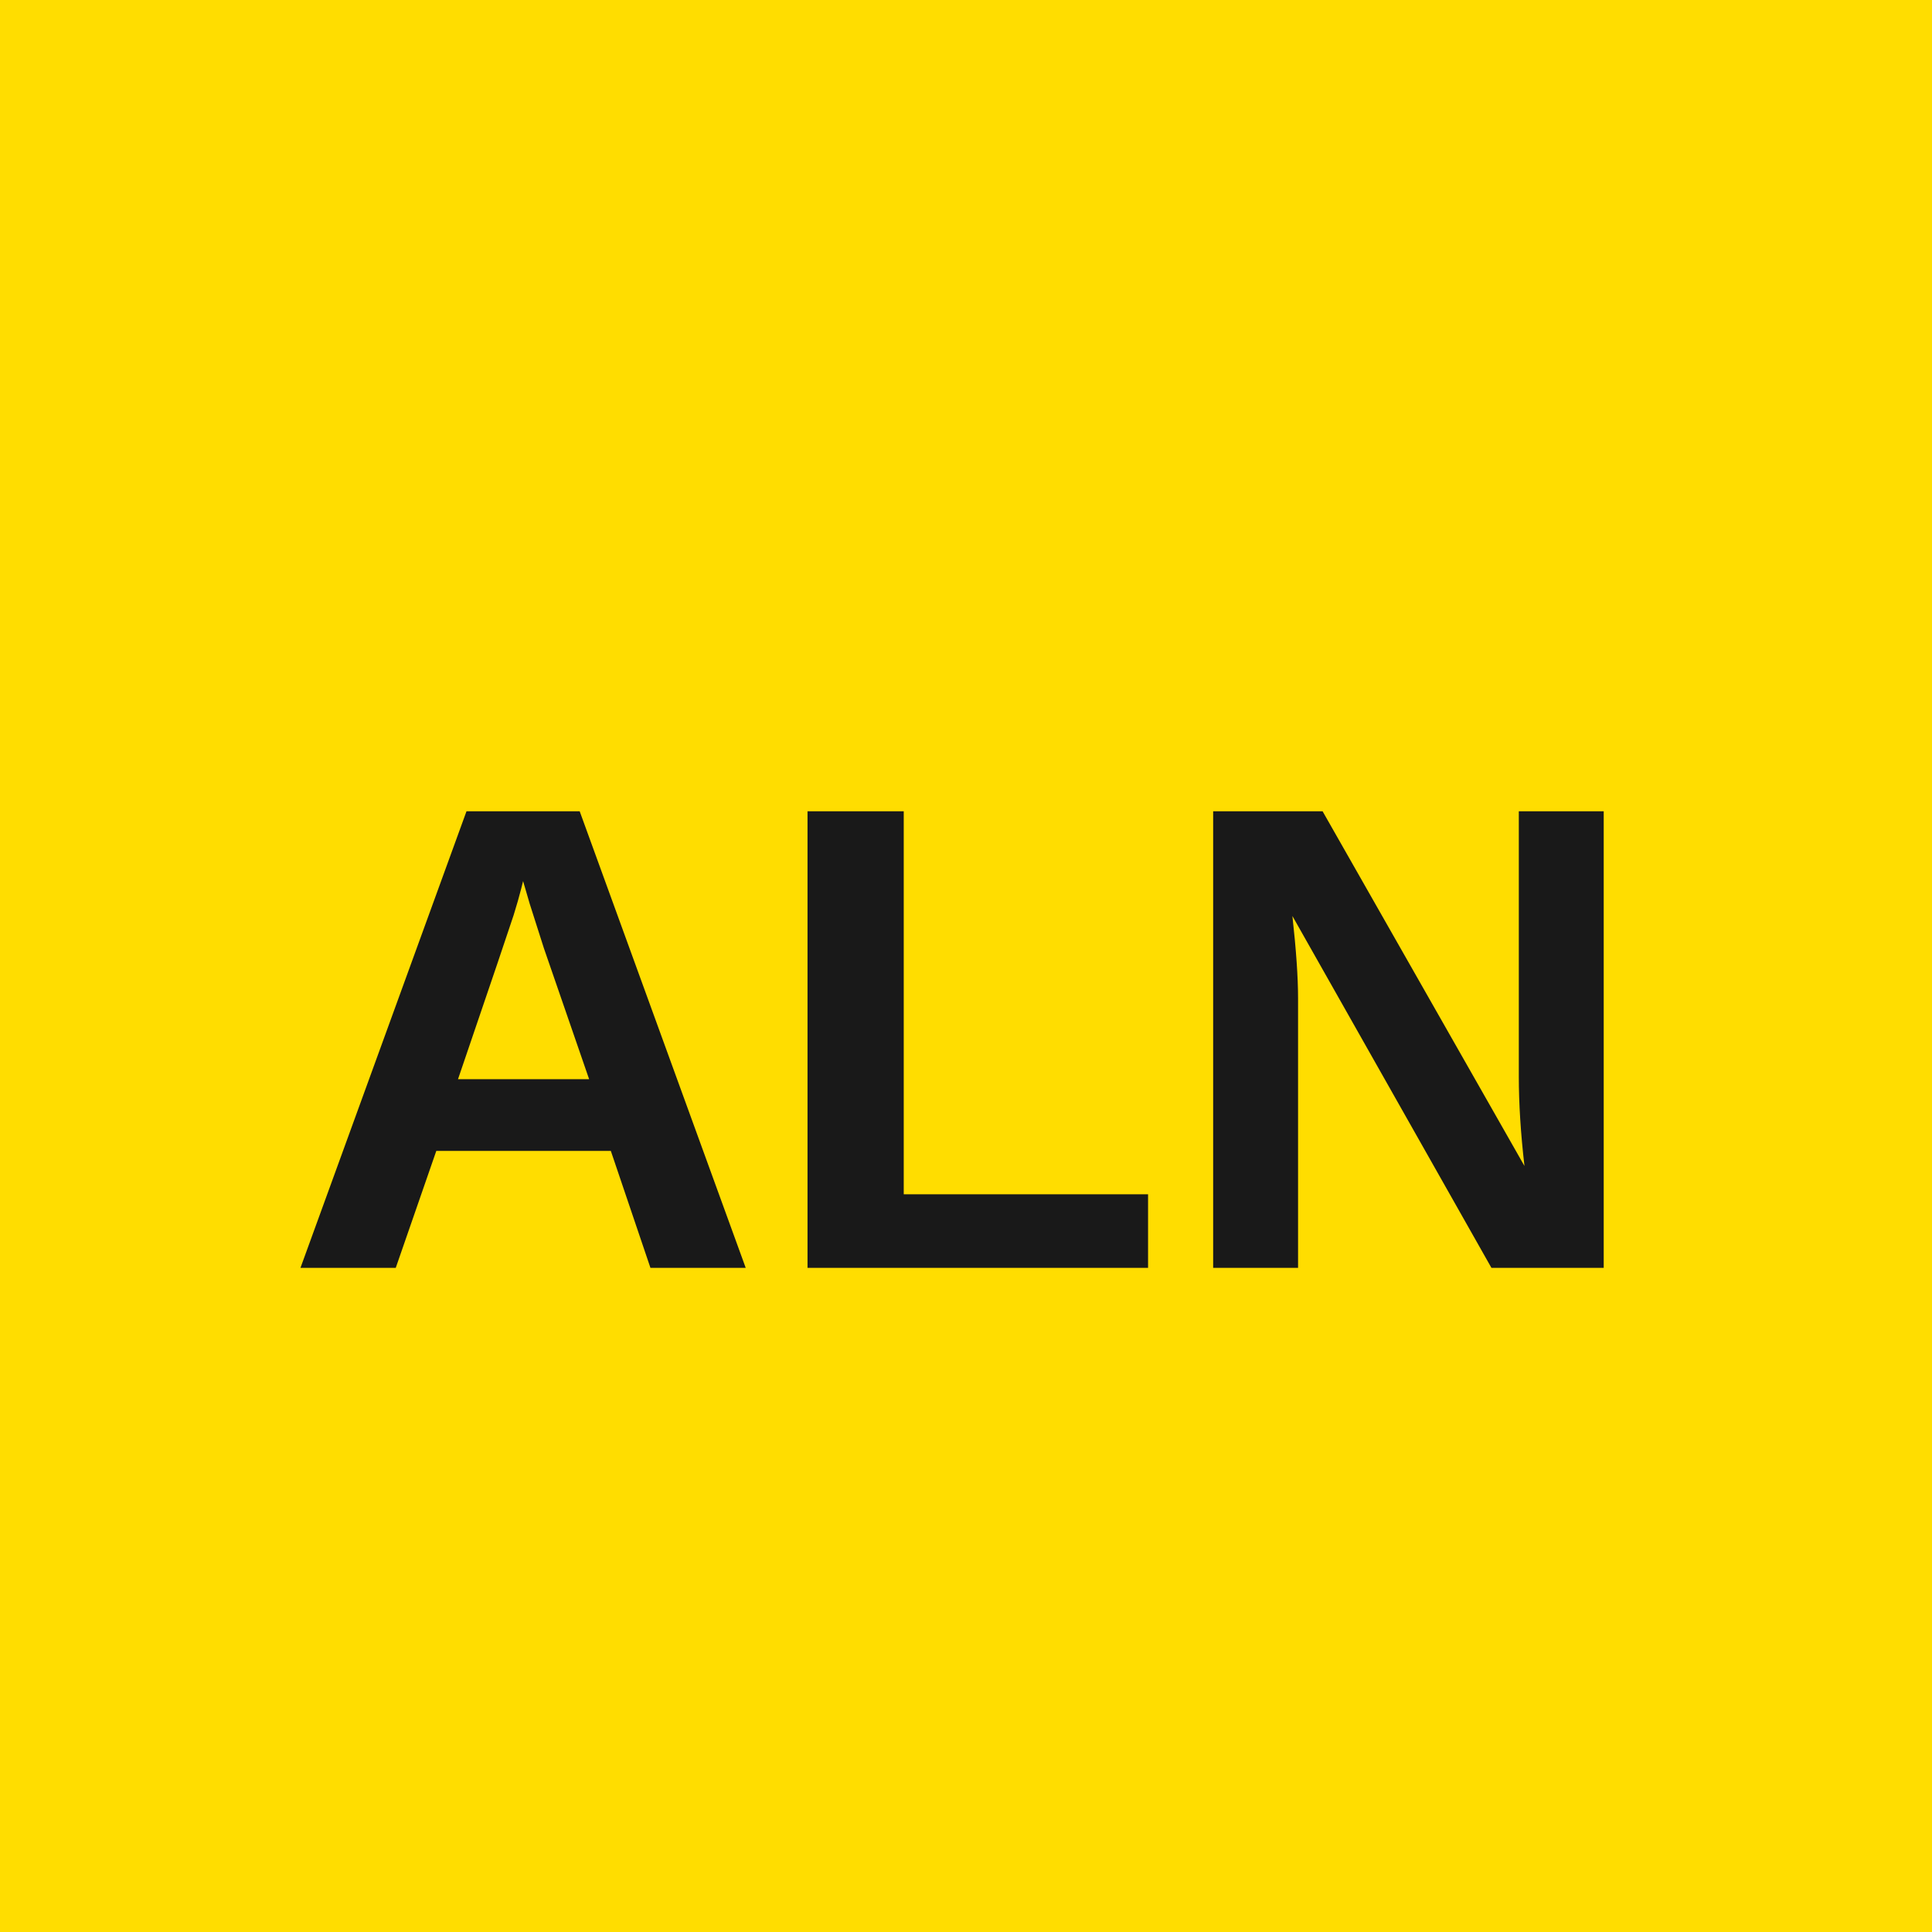
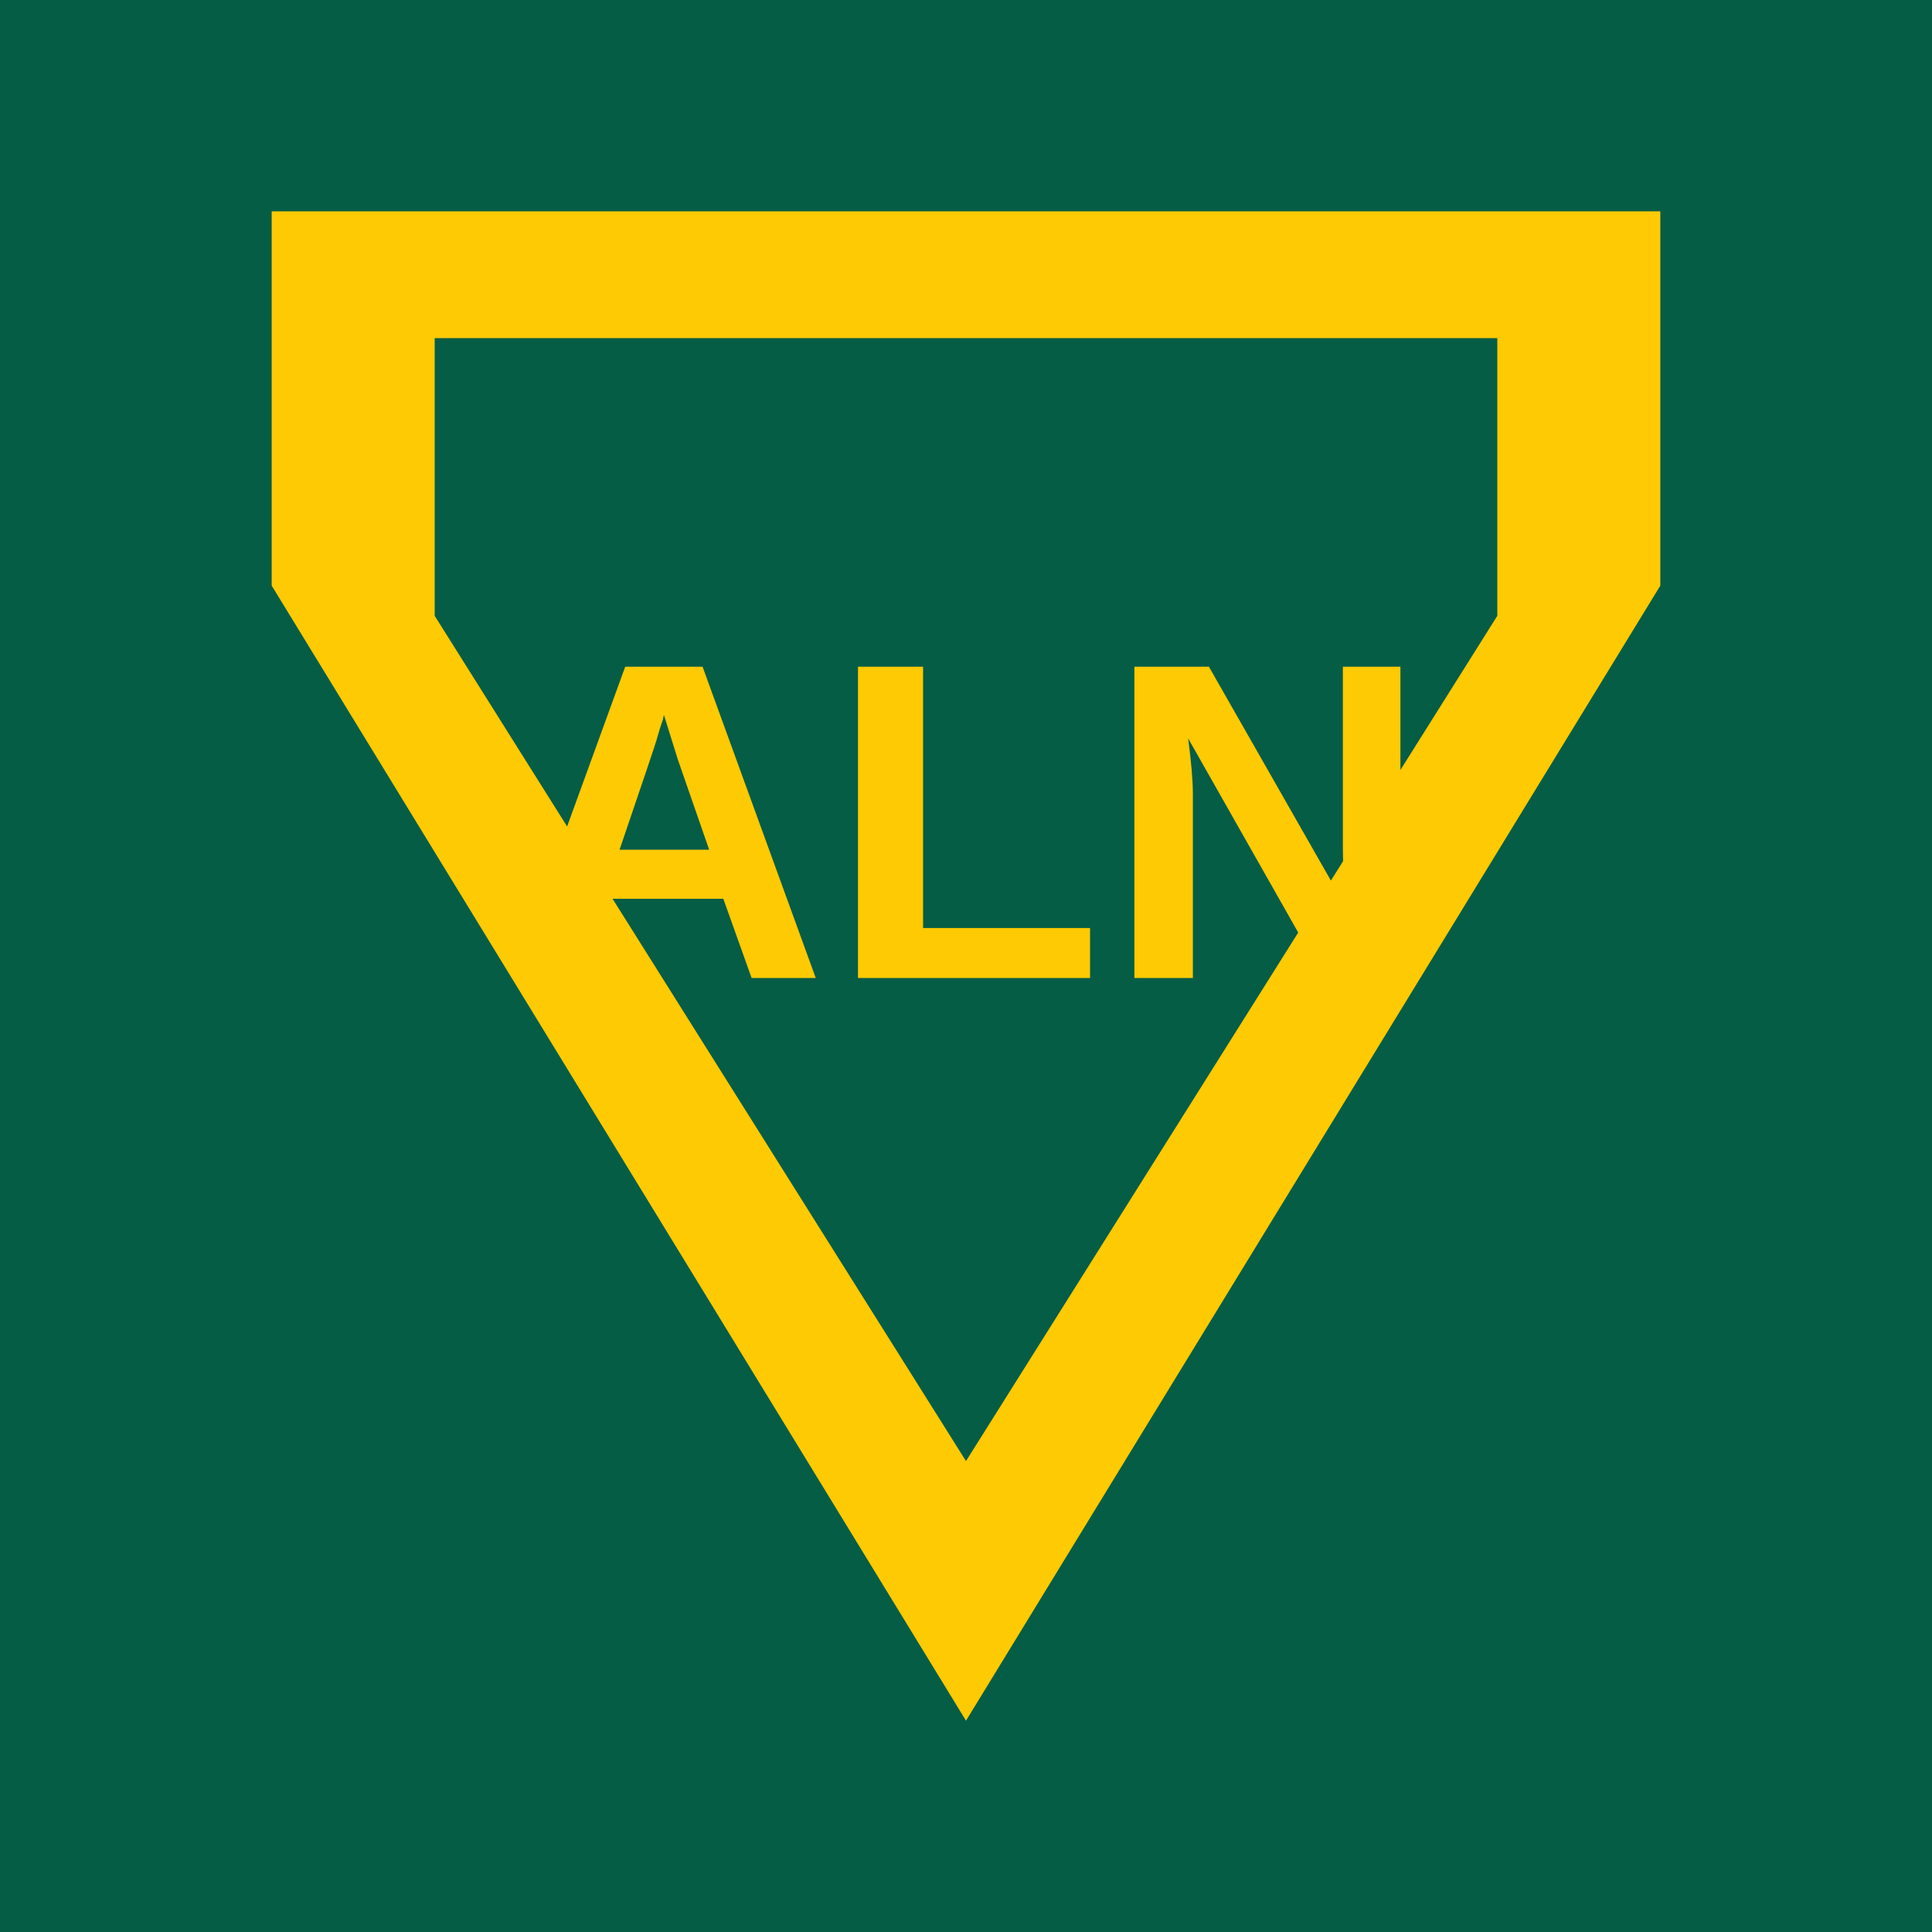
<svg xmlns="http://www.w3.org/2000/svg" viewBox="0 0 32 32" fill="none">
-   <rect width="32" height="32" fill="#FFDD00" />
-   <text x="16" y="21" text-anchor="middle" font-family="Arial Black, Arial, sans-serif" font-size="11" font-weight="900" fill="#191919">ALN</text>
+   <rect width="32" height="32" fill="#055D46" />
+   <path d="M4.5 3.5h23v6.2L16 28.5 4.5 9.7V3.5z" fill="#FECA03" />
+   <path d="M7.2 5.6h17.6v4.6L16 24.2 7.2 10.2V5.6z" fill="#055D46" />
+   <text x="16" y="16.2" text-anchor="middle" font-family="Arial Black, Arial, sans-serif" font-size="7.5" font-weight="900" fill="#FECA03">ALN</text>
</svg>
